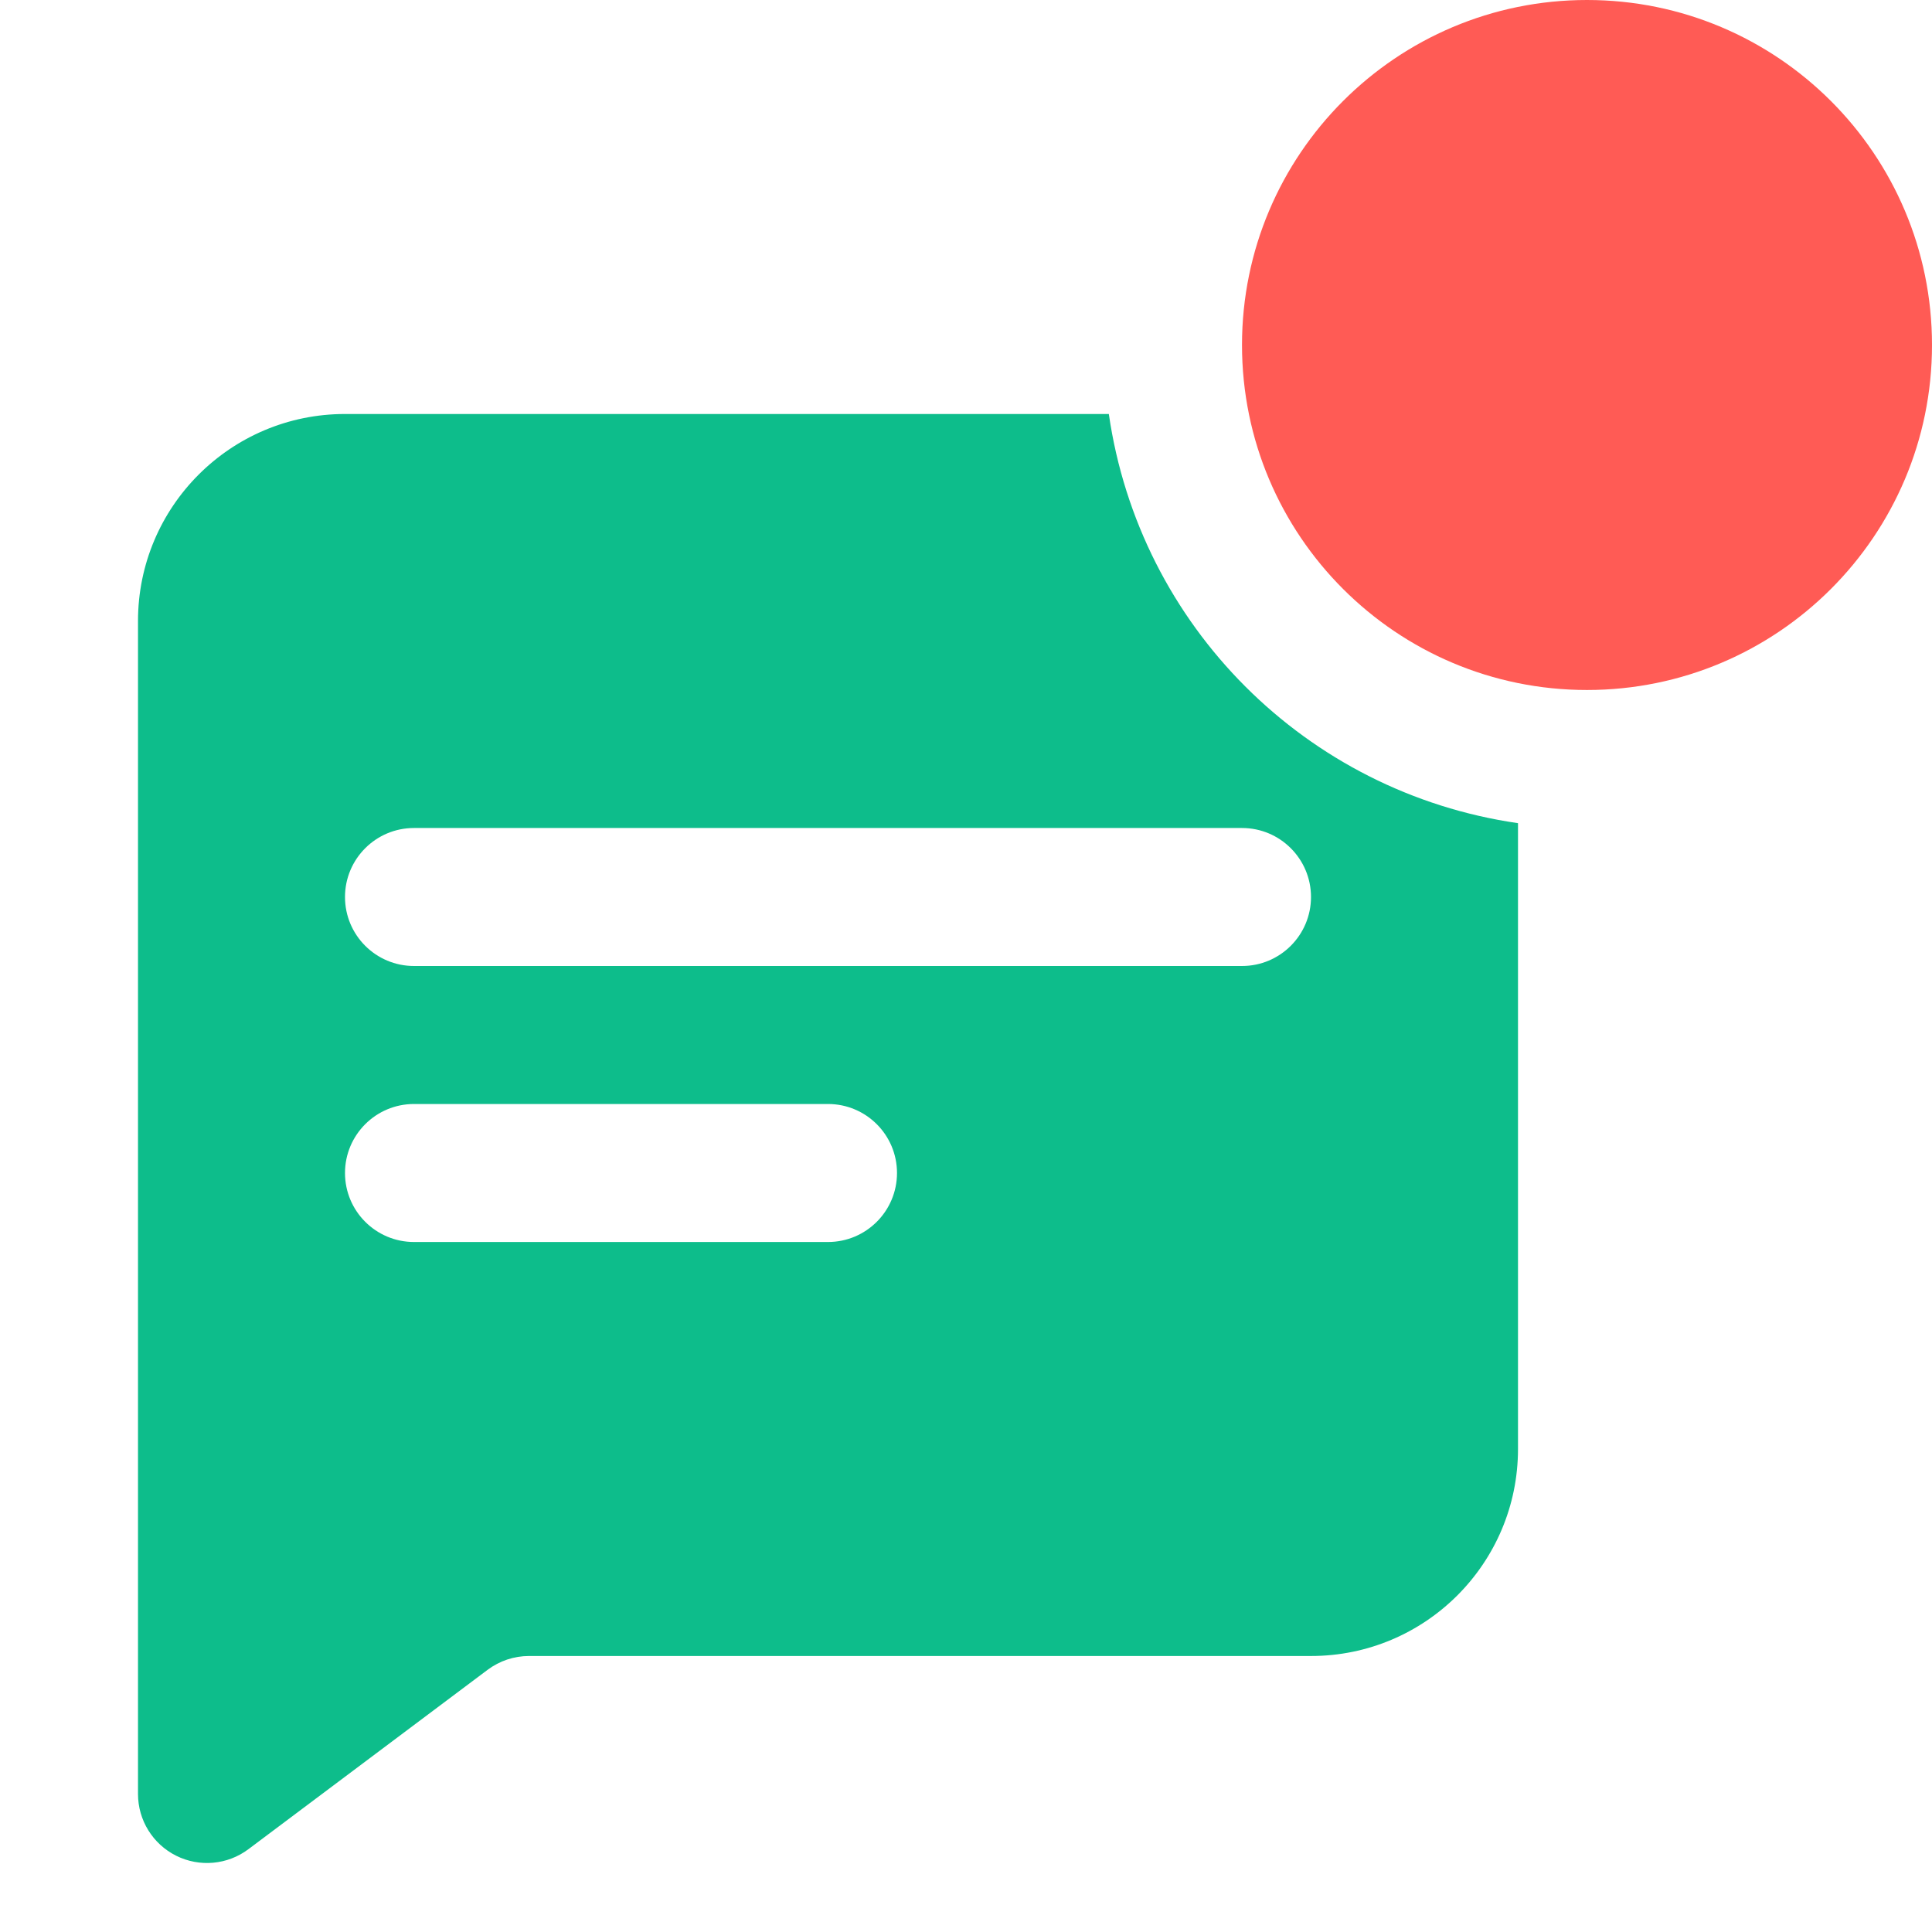
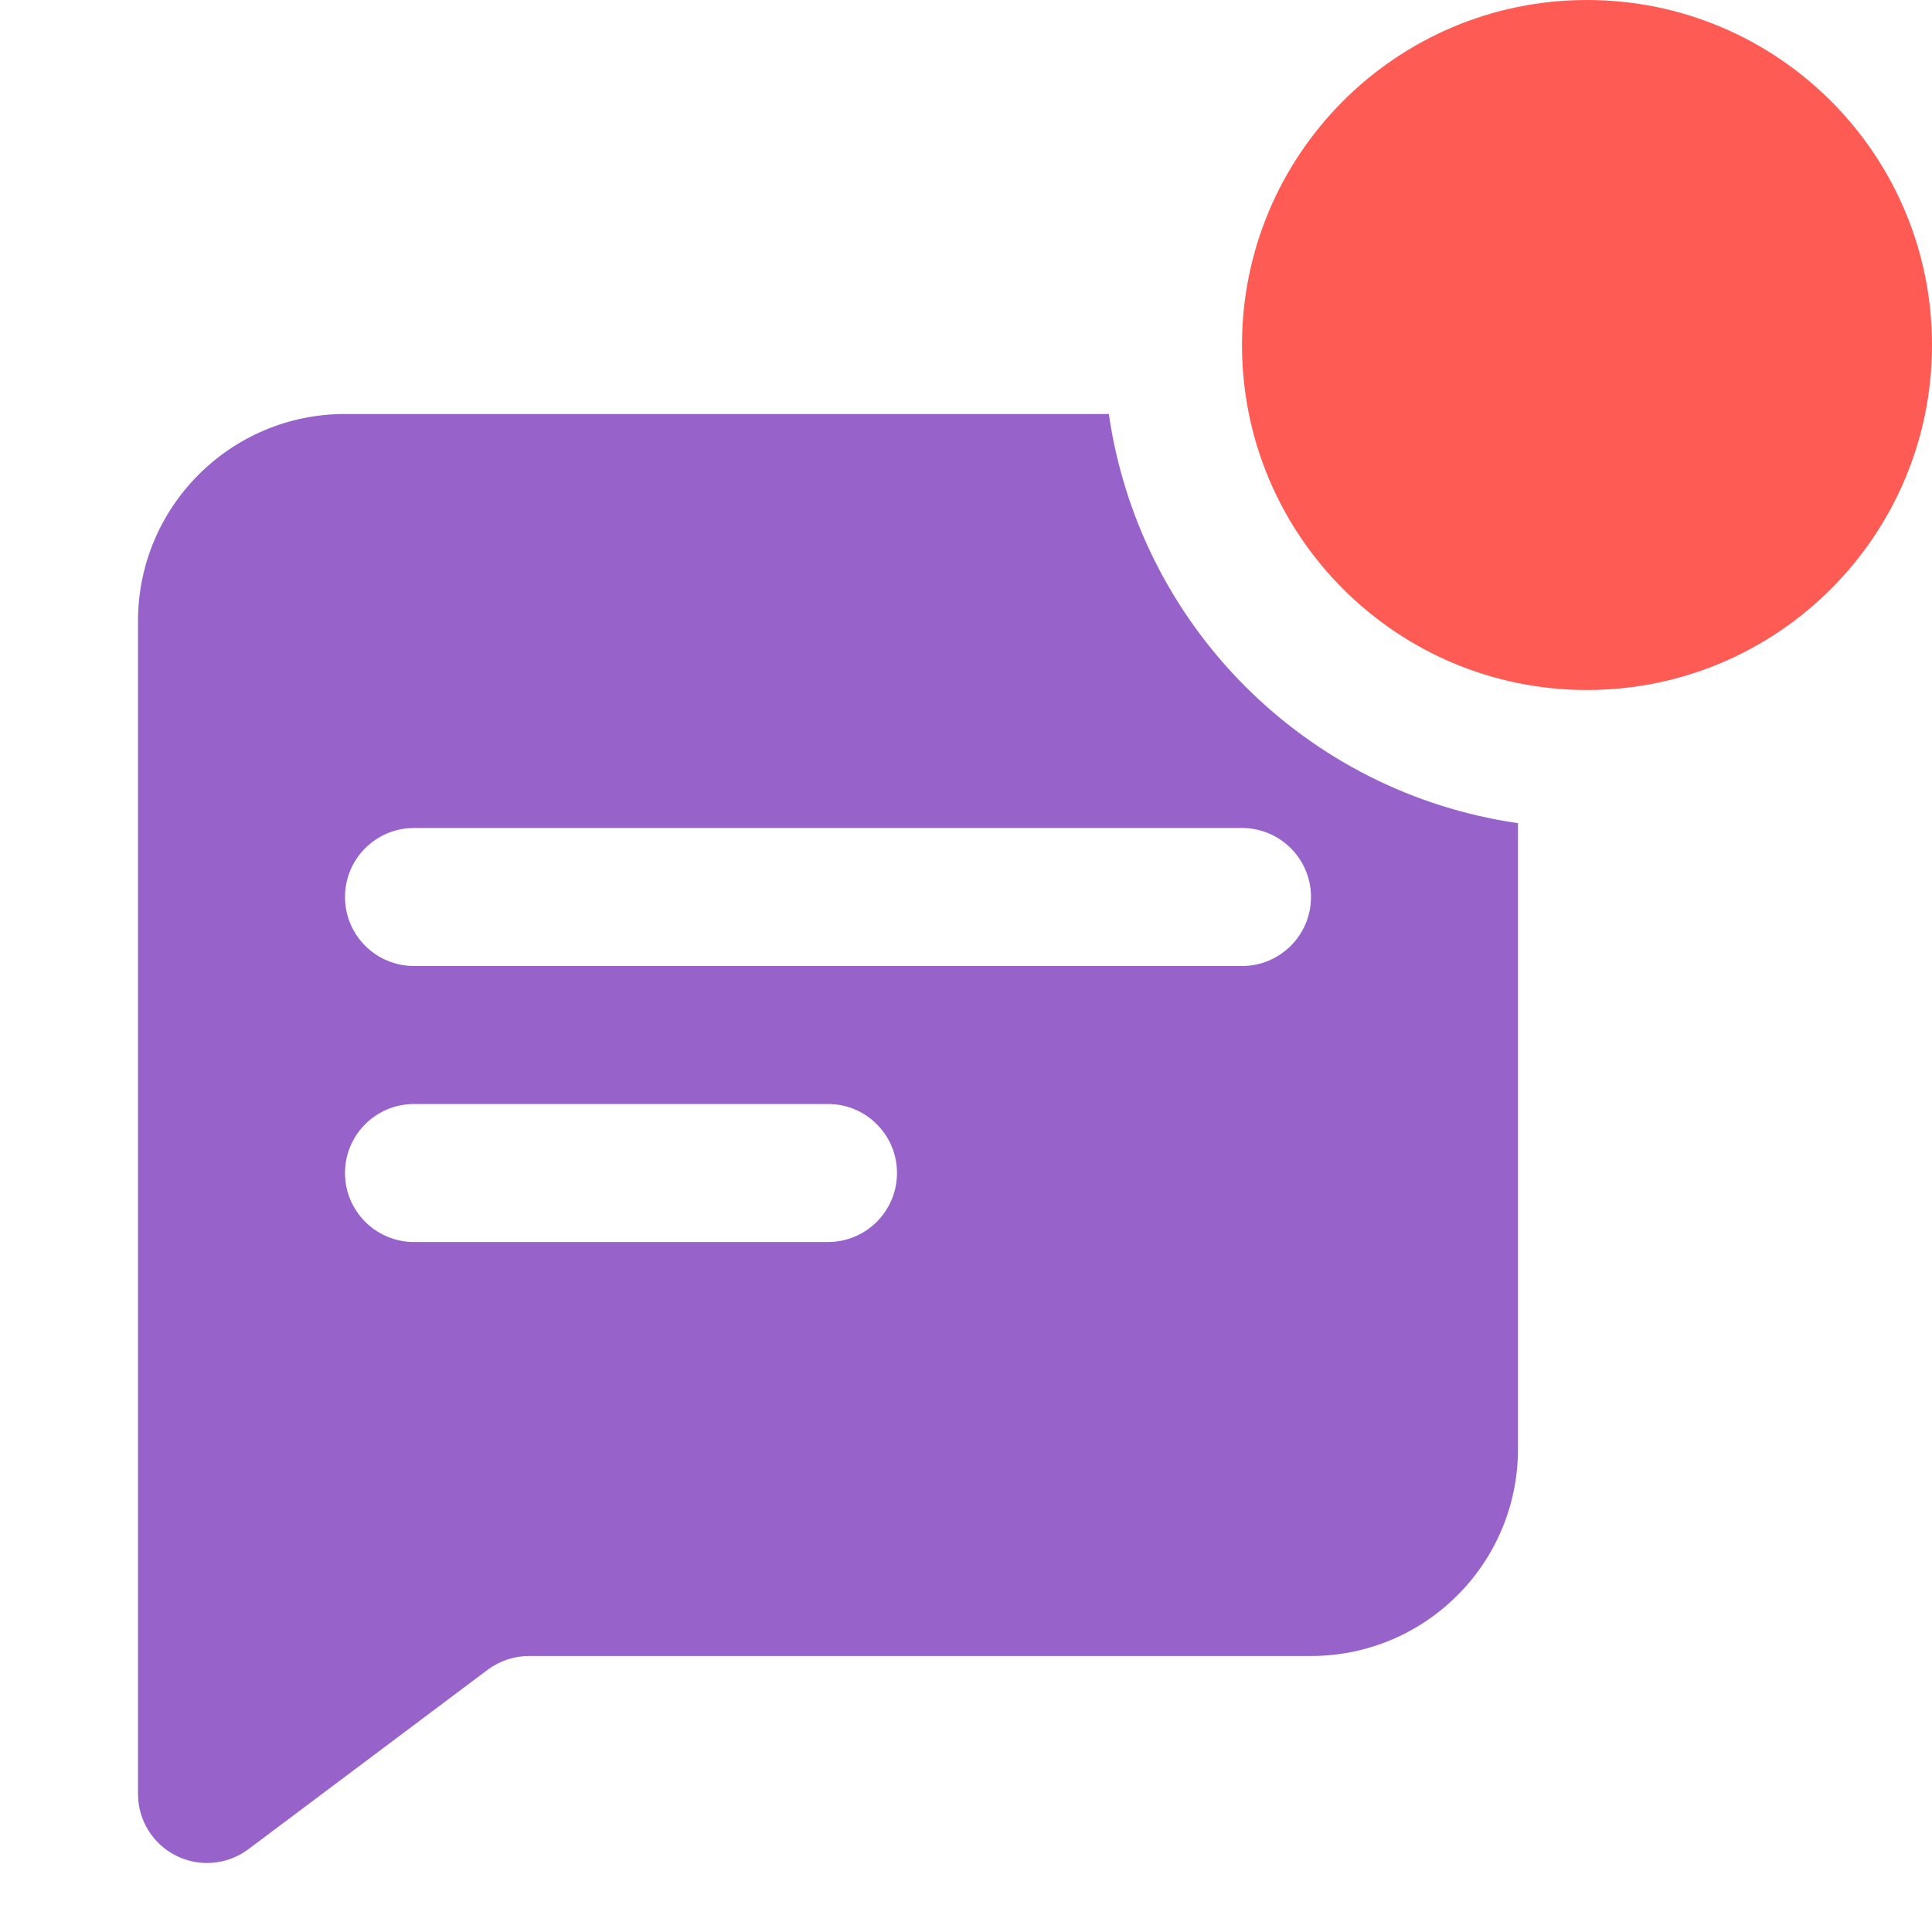
<svg xmlns="http://www.w3.org/2000/svg" width="28" height="28" fill="none" viewBox="0 0 28 28">
  <circle cx="23" cy="5" r="5" fill="#FF5B55" />
-   <path fill="#0DBD8B" fill-rule="evenodd" d="M16.07 6A7.004 7.004 0 0 0 22 11.93V21a3 3 0 0 1-3 3H7.667a1 1 0 0 0-.6.2L3.6 26.8A1 1 0 0 1 2 26V9a3 3 0 0 1 3-3h11.07ZM6 12a1 1 0 1 0 0 2h12a1 1 0 1 0 0-2H6Zm-1 5a1 1 0 0 1 1-1h6a1 1 0 1 1 0 2H6a1 1 0 0 1-1-1Z" clip-rule="evenodd" />
+   <path fill="#9763CB" fill-rule="evenodd" d="M16.07 6A7.004 7.004 0 0 0 22 11.93V21a3 3 0 0 1-3 3H7.667a1 1 0 0 0-.6.2L3.6 26.8A1 1 0 0 1 2 26V9a3 3 0 0 1 3-3h11.07ZM6 12a1 1 0 1 0 0 2h12a1 1 0 1 0 0-2H6Zm-1 5a1 1 0 0 1 1-1h6a1 1 0 1 1 0 2H6a1 1 0 0 1-1-1Z" clip-rule="evenodd" />
</svg>
